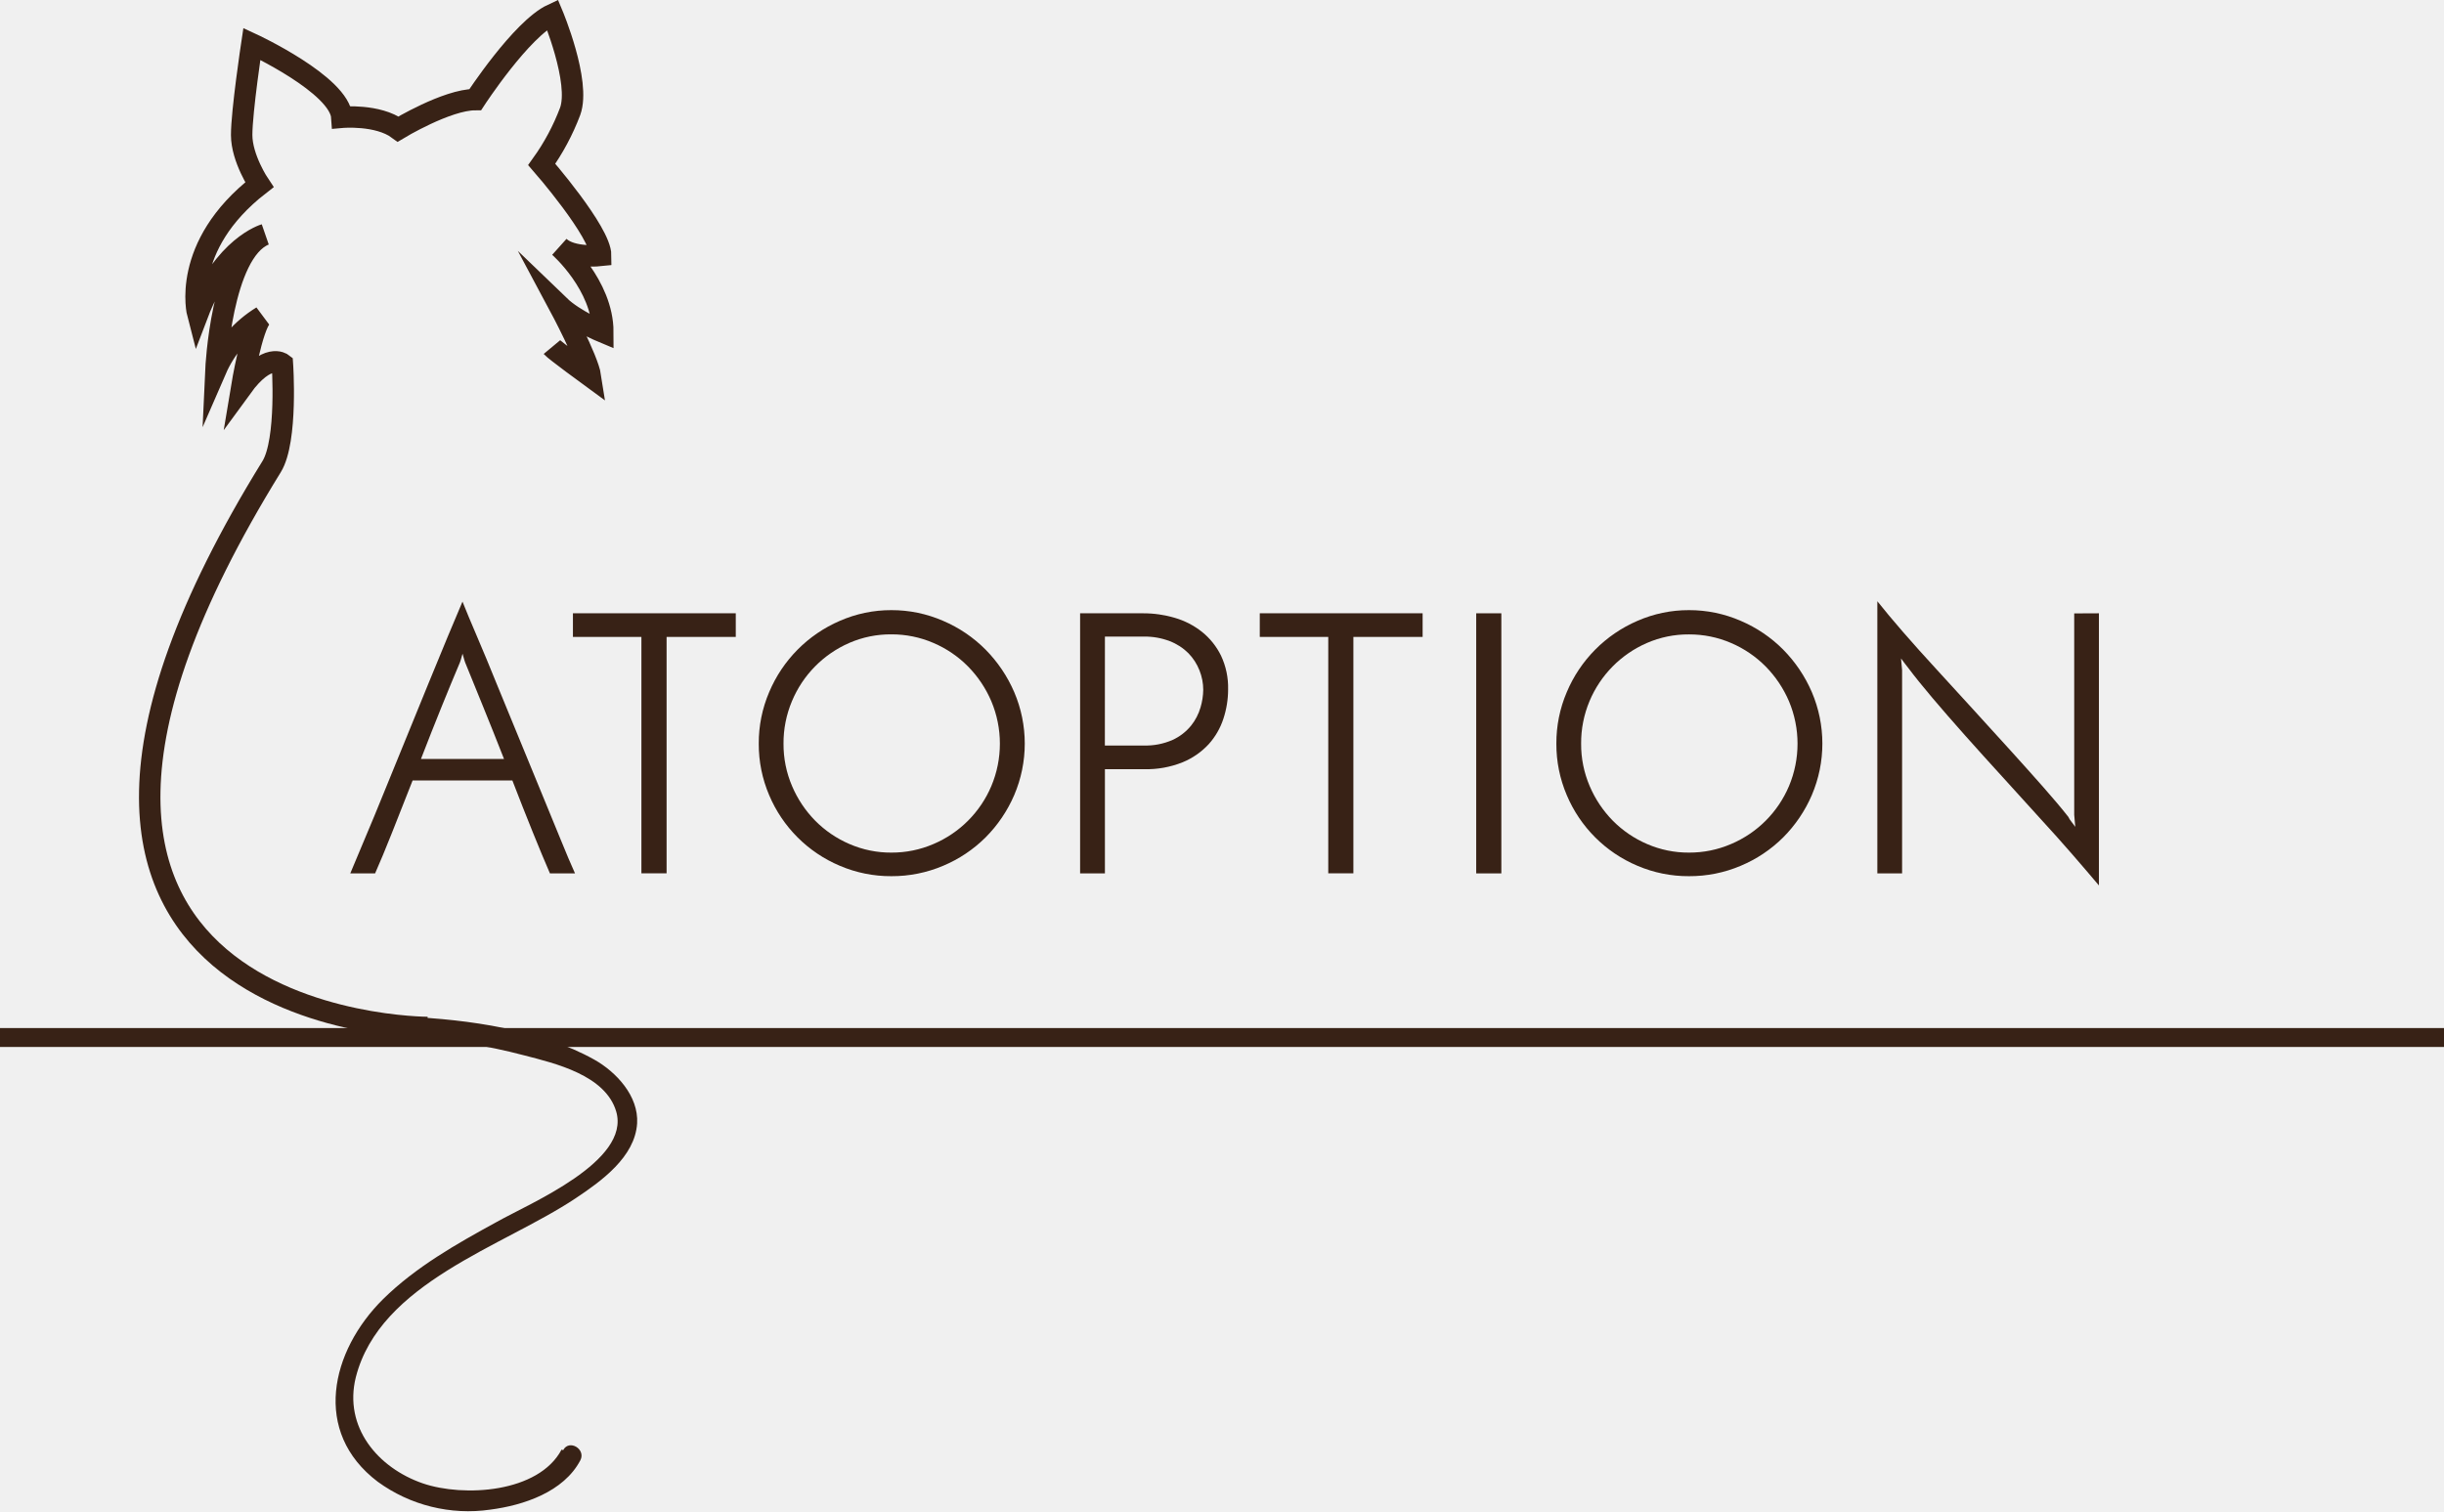
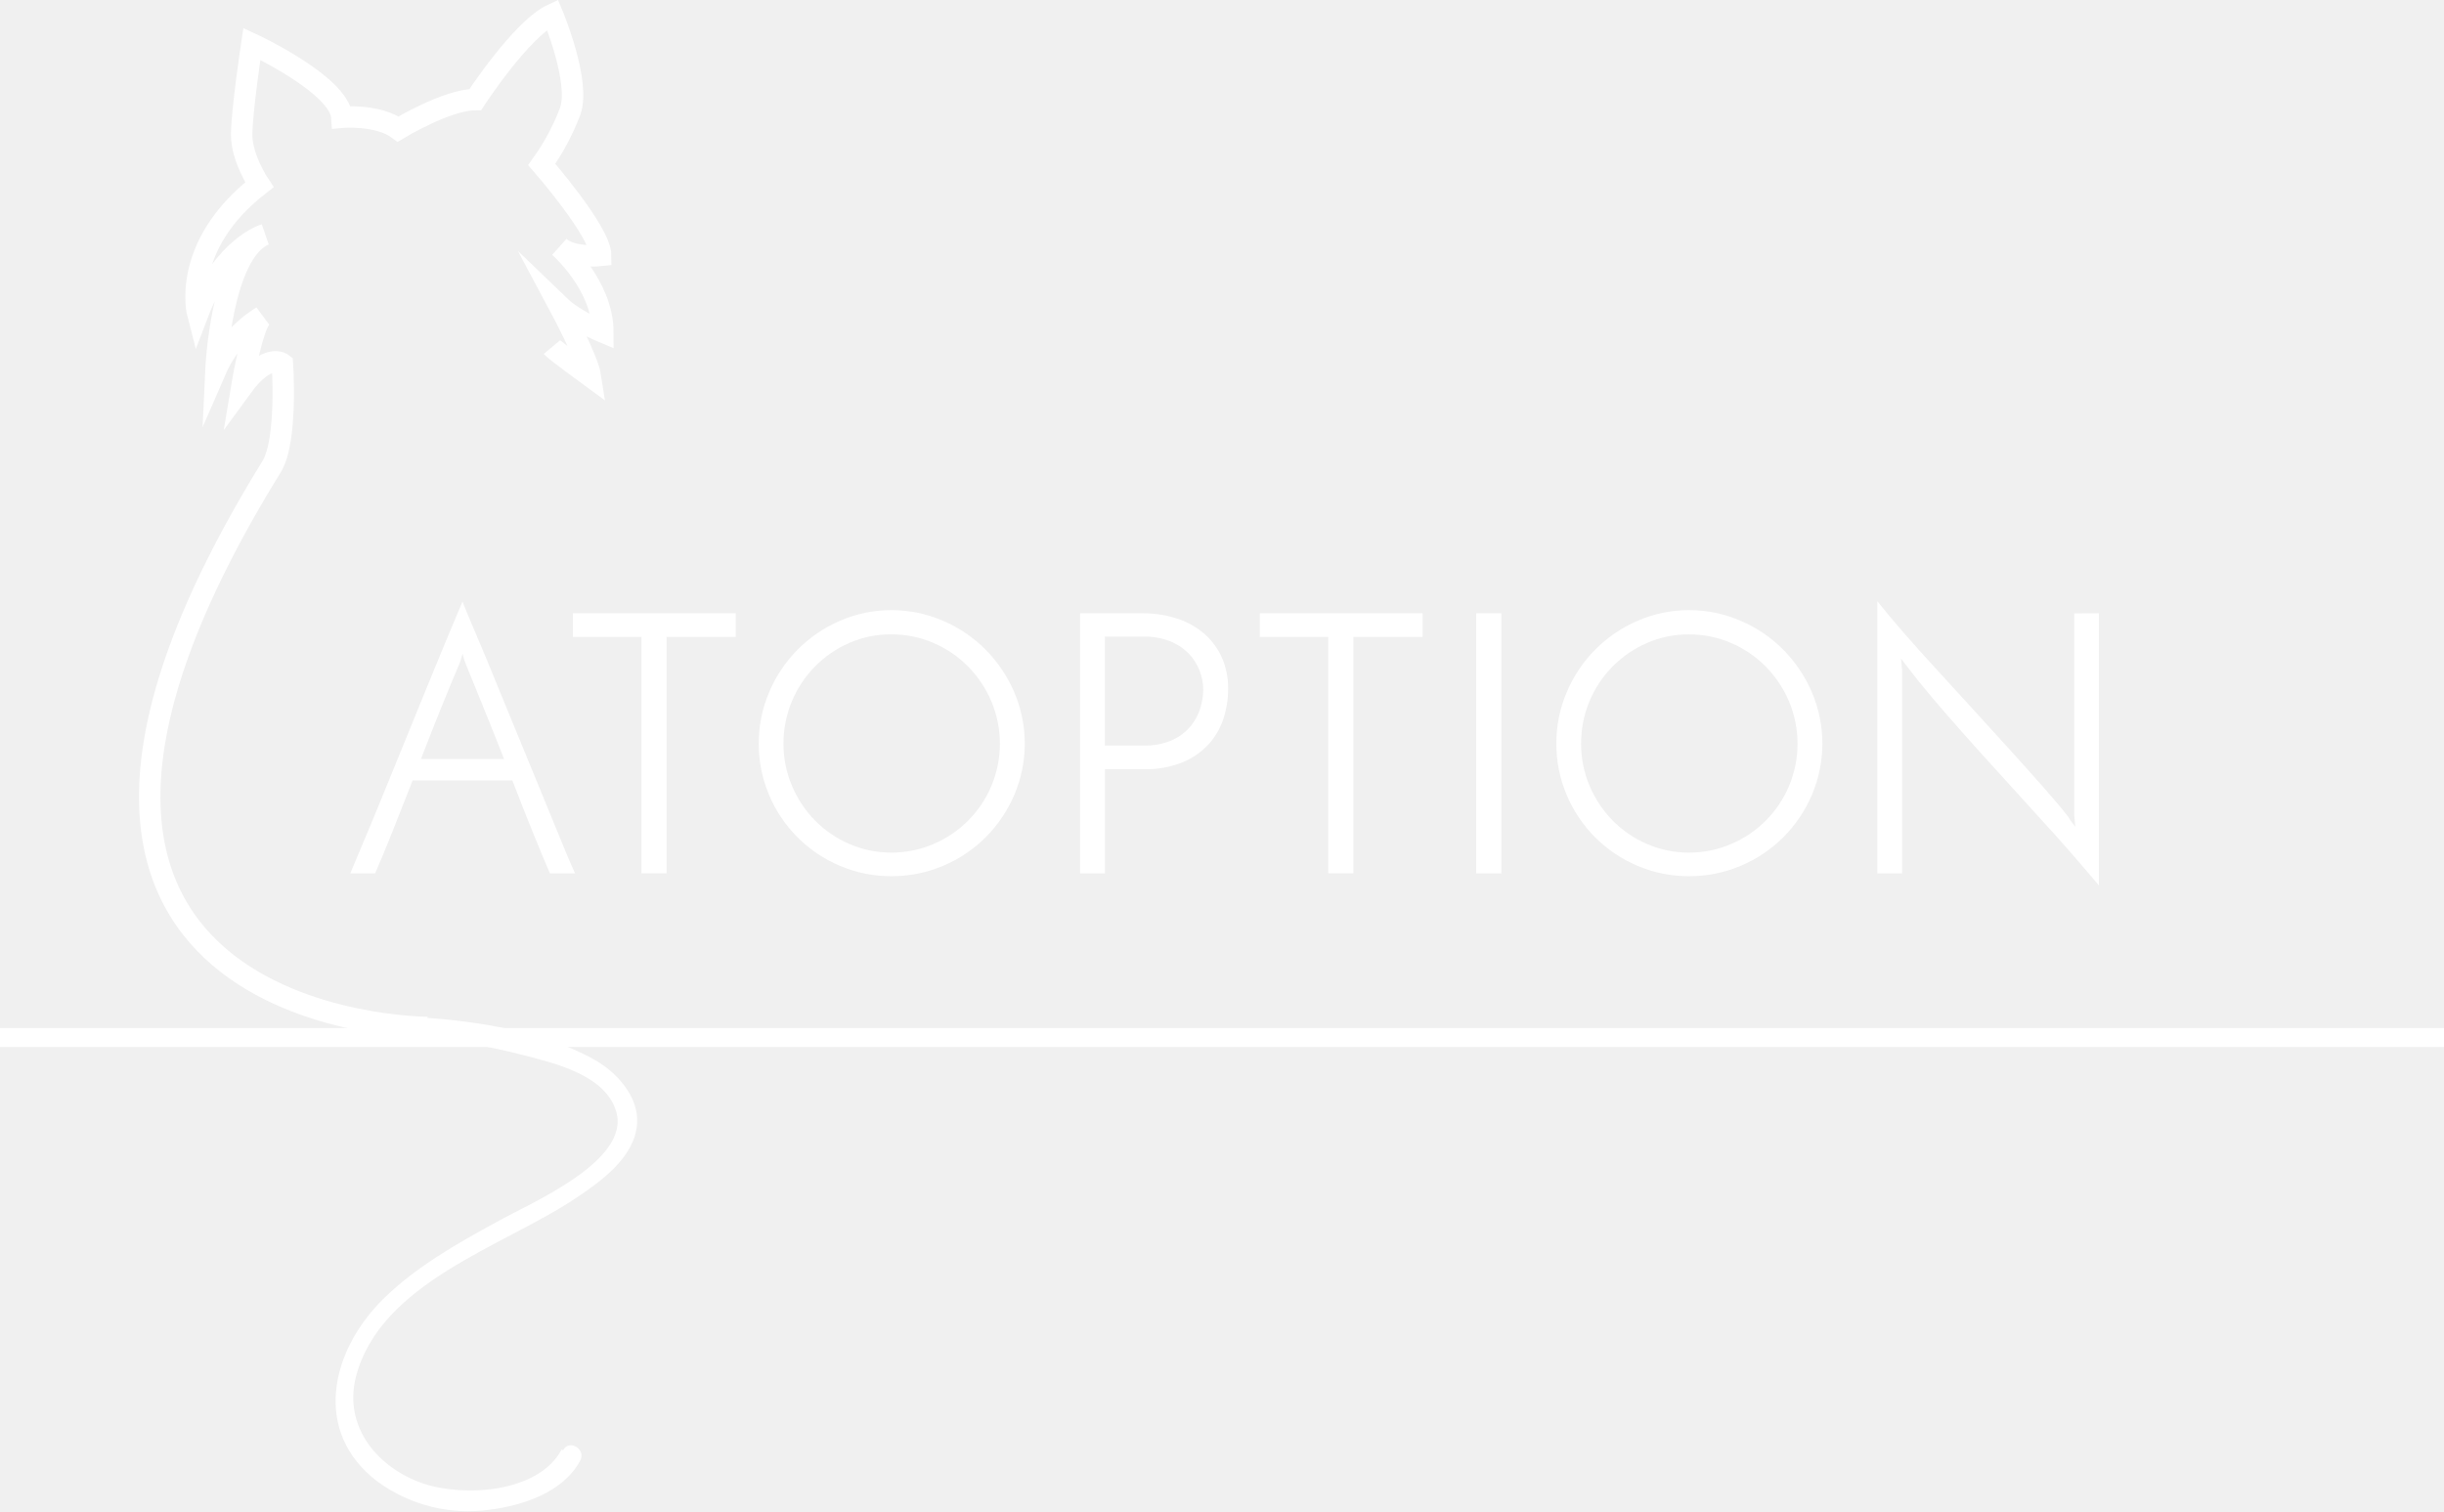
<svg xmlns="http://www.w3.org/2000/svg" id="Lager_1" data-name="Lager 1" viewBox="0 0 456.1 282.1">
  <defs>
    <style>
      .logo-1 {
-         fill: #382216;
+         fill: #ffffff;  
      }

      .logo-2 {
        fill: none;
-         stroke: #382216;
+         stroke: #ffffff;
        stroke-miterlimit: 10;
        stroke-width: 4px;
      }
    </style>
  </defs>
  <rect class="logo-1" y="191.9" width="456.1" height="3.53" />
  <path class="logo-1" d="M104.8,279.7c-4.3,8.1-18.3,8.9-25.9,6.3-8.4-2.9-14.8-10.5-12.5-19.8,4.5-17.7,27.5-24.4,41-33.4,4.8-3.2,11.1-7.7,11.5-14,.3-5.1-3.9-9.6-8-11.9-10-5.6-23.6-7.5-34.9-8-2.4-.1-2.4,3.6,0,3.8a106.46,106.46,0,0,1,21.8,3.4c5.8,1.5,15.2,3.7,17.2,10.5,2.7,9.3-16.1,17.1-22.3,20.6-7.5,4.1-15.1,8.4-21.2,14.4-9.8,9.7-13.3,24.8-1,34.1a28.67,28.67,0,0,0,21,5.2c6.2-.8,13.7-3.3,16.8-9.2,1.1-2.1-2.1-4-3.2-1.9Z" transform="translate(0 -9.11)" />
  <path class="logo-2" d="M79.8,200.9s-93.8,0-29.1-104.7c3-4.9,2-19.2,2-19.2s-2.8-2.2-7.6,4.4c0,0,1.9-11.5,3.8-13.2a21.81,21.81,0,0,0-8.6,9.9s1-21.9,9.1-25.2c0,0-7.7,2.2-12.5,14.8,0,0-3.3-12.6,11.5-24.1,0,0-3.3-4.9-3.3-9.3s1.9-17,1.9-17S63.4,24.9,63.8,31c0,0,6.7-.6,10.5,2.2,0,0,9.1-5.5,14.4-5.5,0,0,8.6-13.2,14.4-15.9,0,0,5.3,12.6,3.3,18.1a43,43,0,0,1-5.3,9.9s11,12.6,11,17c0,0-5.3.6-7.7-1.6,0,0,8.1,7.1,8.1,15.9,0,0-5.3-2.2-8.1-4.9,0,0,5.3,9.9,5.8,13.2,0,0-6.7-4.9-7.2-5.5" transform="translate(0 -9.11)" />
  <g>
    <path class="logo-1" d="M102.63,172.14q-1.36-3.13-3.2-7.68t-3.81-9.66H77q-2,5.1-3.81,9.66T70,172.14H65.37l2.72-6.49q1.7-4,3.67-8.87t4.08-10q2.11-5.2,4.08-10t3.64-8.84q1.67-4,2.75-6.53,1,2.52,2.72,6.53t3.67,8.84q2,4.83,4.11,10t4.11,10q2,4.83,3.64,8.87t2.75,6.49Zm-17-38.9q-1.36,3.2-3.23,7.82t-3.84,9.72h15.5q-2-5.1-3.88-9.72T87,133.24a6.8,6.8,0,0,1-.34-.92q-.2-.65-.34-1.19-.14.54-.34,1.19A7,7,0,0,1,85.63,133.24Z" transform="translate(0 -9.11)" />
    <path class="logo-1" d="M137.31,123.59V128H124.4v44.13H119.7V128H106.92v-4.42Z" transform="translate(0 -9.11)" />
    <path class="logo-1" d="M141.6,147.93a24.17,24.17,0,0,1,1.94-9.62A25.07,25.07,0,0,1,156.73,125a23.81,23.81,0,0,1,9.62-2,24.06,24.06,0,0,1,9.66,2,25,25,0,0,1,7.92,5.37,25.84,25.84,0,0,1,5.34,7.92,24.46,24.46,0,0,1,0,19.24,25.4,25.4,0,0,1-5.34,7.89,24.82,24.82,0,0,1-7.92,5.3,24.42,24.42,0,0,1-9.66,1.94,24.17,24.17,0,0,1-9.62-1.94,24.73,24.73,0,0,1-13.19-13.19A24.17,24.17,0,0,1,141.6,147.93Zm4.62,0a19.78,19.78,0,0,0,1.6,7.92,20.79,20.79,0,0,0,4.32,6.46,20.23,20.23,0,0,0,6.39,4.35,19.38,19.38,0,0,0,7.82,1.6,19.63,19.63,0,0,0,7.85-1.6A20.36,20.36,0,0,0,185,155.85,20.43,20.43,0,0,0,185,140a21,21,0,0,0-4.35-6.49,20.26,20.26,0,0,0-6.46-4.39,19.64,19.64,0,0,0-7.85-1.6,19.31,19.31,0,0,0-7.85,1.6A20.44,20.44,0,0,0,147.79,140,20.15,20.15,0,0,0,146.22,147.93Z" transform="translate(0 -9.11)" />
    <path class="logo-1" d="M201.57,172.14V123.59h11.76a20.64,20.64,0,0,1,5.92.85,14.78,14.78,0,0,1,5.07,2.62,13.06,13.06,0,0,1,3.54,4.42,14,14,0,0,1,1.33,6.32,17.42,17.42,0,0,1-.88,5.47,13.19,13.19,0,0,1-2.75,4.76,13.77,13.77,0,0,1-4.86,3.37,18.12,18.12,0,0,1-7.21,1.29H206.2v19.45Zm4.62-23.87h7.21a12.44,12.44,0,0,0,5.44-1.05,9.6,9.6,0,0,0,3.43-2.65,9.77,9.77,0,0,0,1.77-3.4,12.2,12.2,0,0,0,.51-3.3,9.8,9.8,0,0,0-.71-3.64,9.61,9.61,0,0,0-2.07-3.2,10,10,0,0,0-3.47-2.24,12.84,12.84,0,0,0-4.83-.85H206.2Z" transform="translate(0 -9.11)" />
    <path class="logo-1" d="M265.49,123.59V128H252.57v44.13h-4.69V128H235.1v-4.42Z" transform="translate(0 -9.11)" />
    <path class="logo-1" d="M275.49,123.59h4.69v48.55h-4.69Z" transform="translate(0 -9.11)" />
    <path class="logo-1" d="M290.45,147.93a24.17,24.17,0,0,1,1.94-9.62A25.07,25.07,0,0,1,305.58,125a23.81,23.81,0,0,1,9.62-2,24.05,24.05,0,0,1,9.66,2,25,25,0,0,1,7.92,5.37,25.83,25.83,0,0,1,5.34,7.92,24.46,24.46,0,0,1,0,19.24,25.39,25.39,0,0,1-5.34,7.89,24.83,24.83,0,0,1-7.92,5.3,24.41,24.41,0,0,1-9.66,1.94,24.17,24.17,0,0,1-9.62-1.94,24.74,24.74,0,0,1-13.19-13.19A24.17,24.17,0,0,1,290.45,147.93Zm4.62,0a19.78,19.78,0,0,0,1.6,7.92,20.8,20.8,0,0,0,4.32,6.46,20.23,20.23,0,0,0,6.39,4.35,19.38,19.38,0,0,0,7.82,1.6,19.63,19.63,0,0,0,7.85-1.6,20.35,20.35,0,0,0,10.81-10.81,20.44,20.44,0,0,0,0-15.84,21,21,0,0,0-4.35-6.49,20.28,20.28,0,0,0-6.46-4.39,19.64,19.64,0,0,0-7.85-1.6,19.31,19.31,0,0,0-7.85,1.6A20.44,20.44,0,0,0,296.63,140,20.16,20.16,0,0,0,295.07,147.93Z" transform="translate(0 -9.11)" />
    <path class="logo-1" d="M391.7,123.59v50.8q-2-2.38-4.86-5.68t-6.26-7q-3.37-3.74-6.94-7.65t-6.9-7.65q-3.33-3.74-6.09-7t-4.52-5.61l-.61-.78c-.27-.34-.52-.67-.75-1l.2,2.18v37.94h-4.62v-50.8q2,2.52,4.83,5.78t6.22,6.94l6.9,7.55,6.83,7.51q3.3,3.64,6.15,6.87T386,161.6a3.58,3.58,0,0,0,.54.85q.41.51.75,1l-.2-2.24v-37.6Z" transform="translate(0 -9.11)" />
  </g>
</svg>
